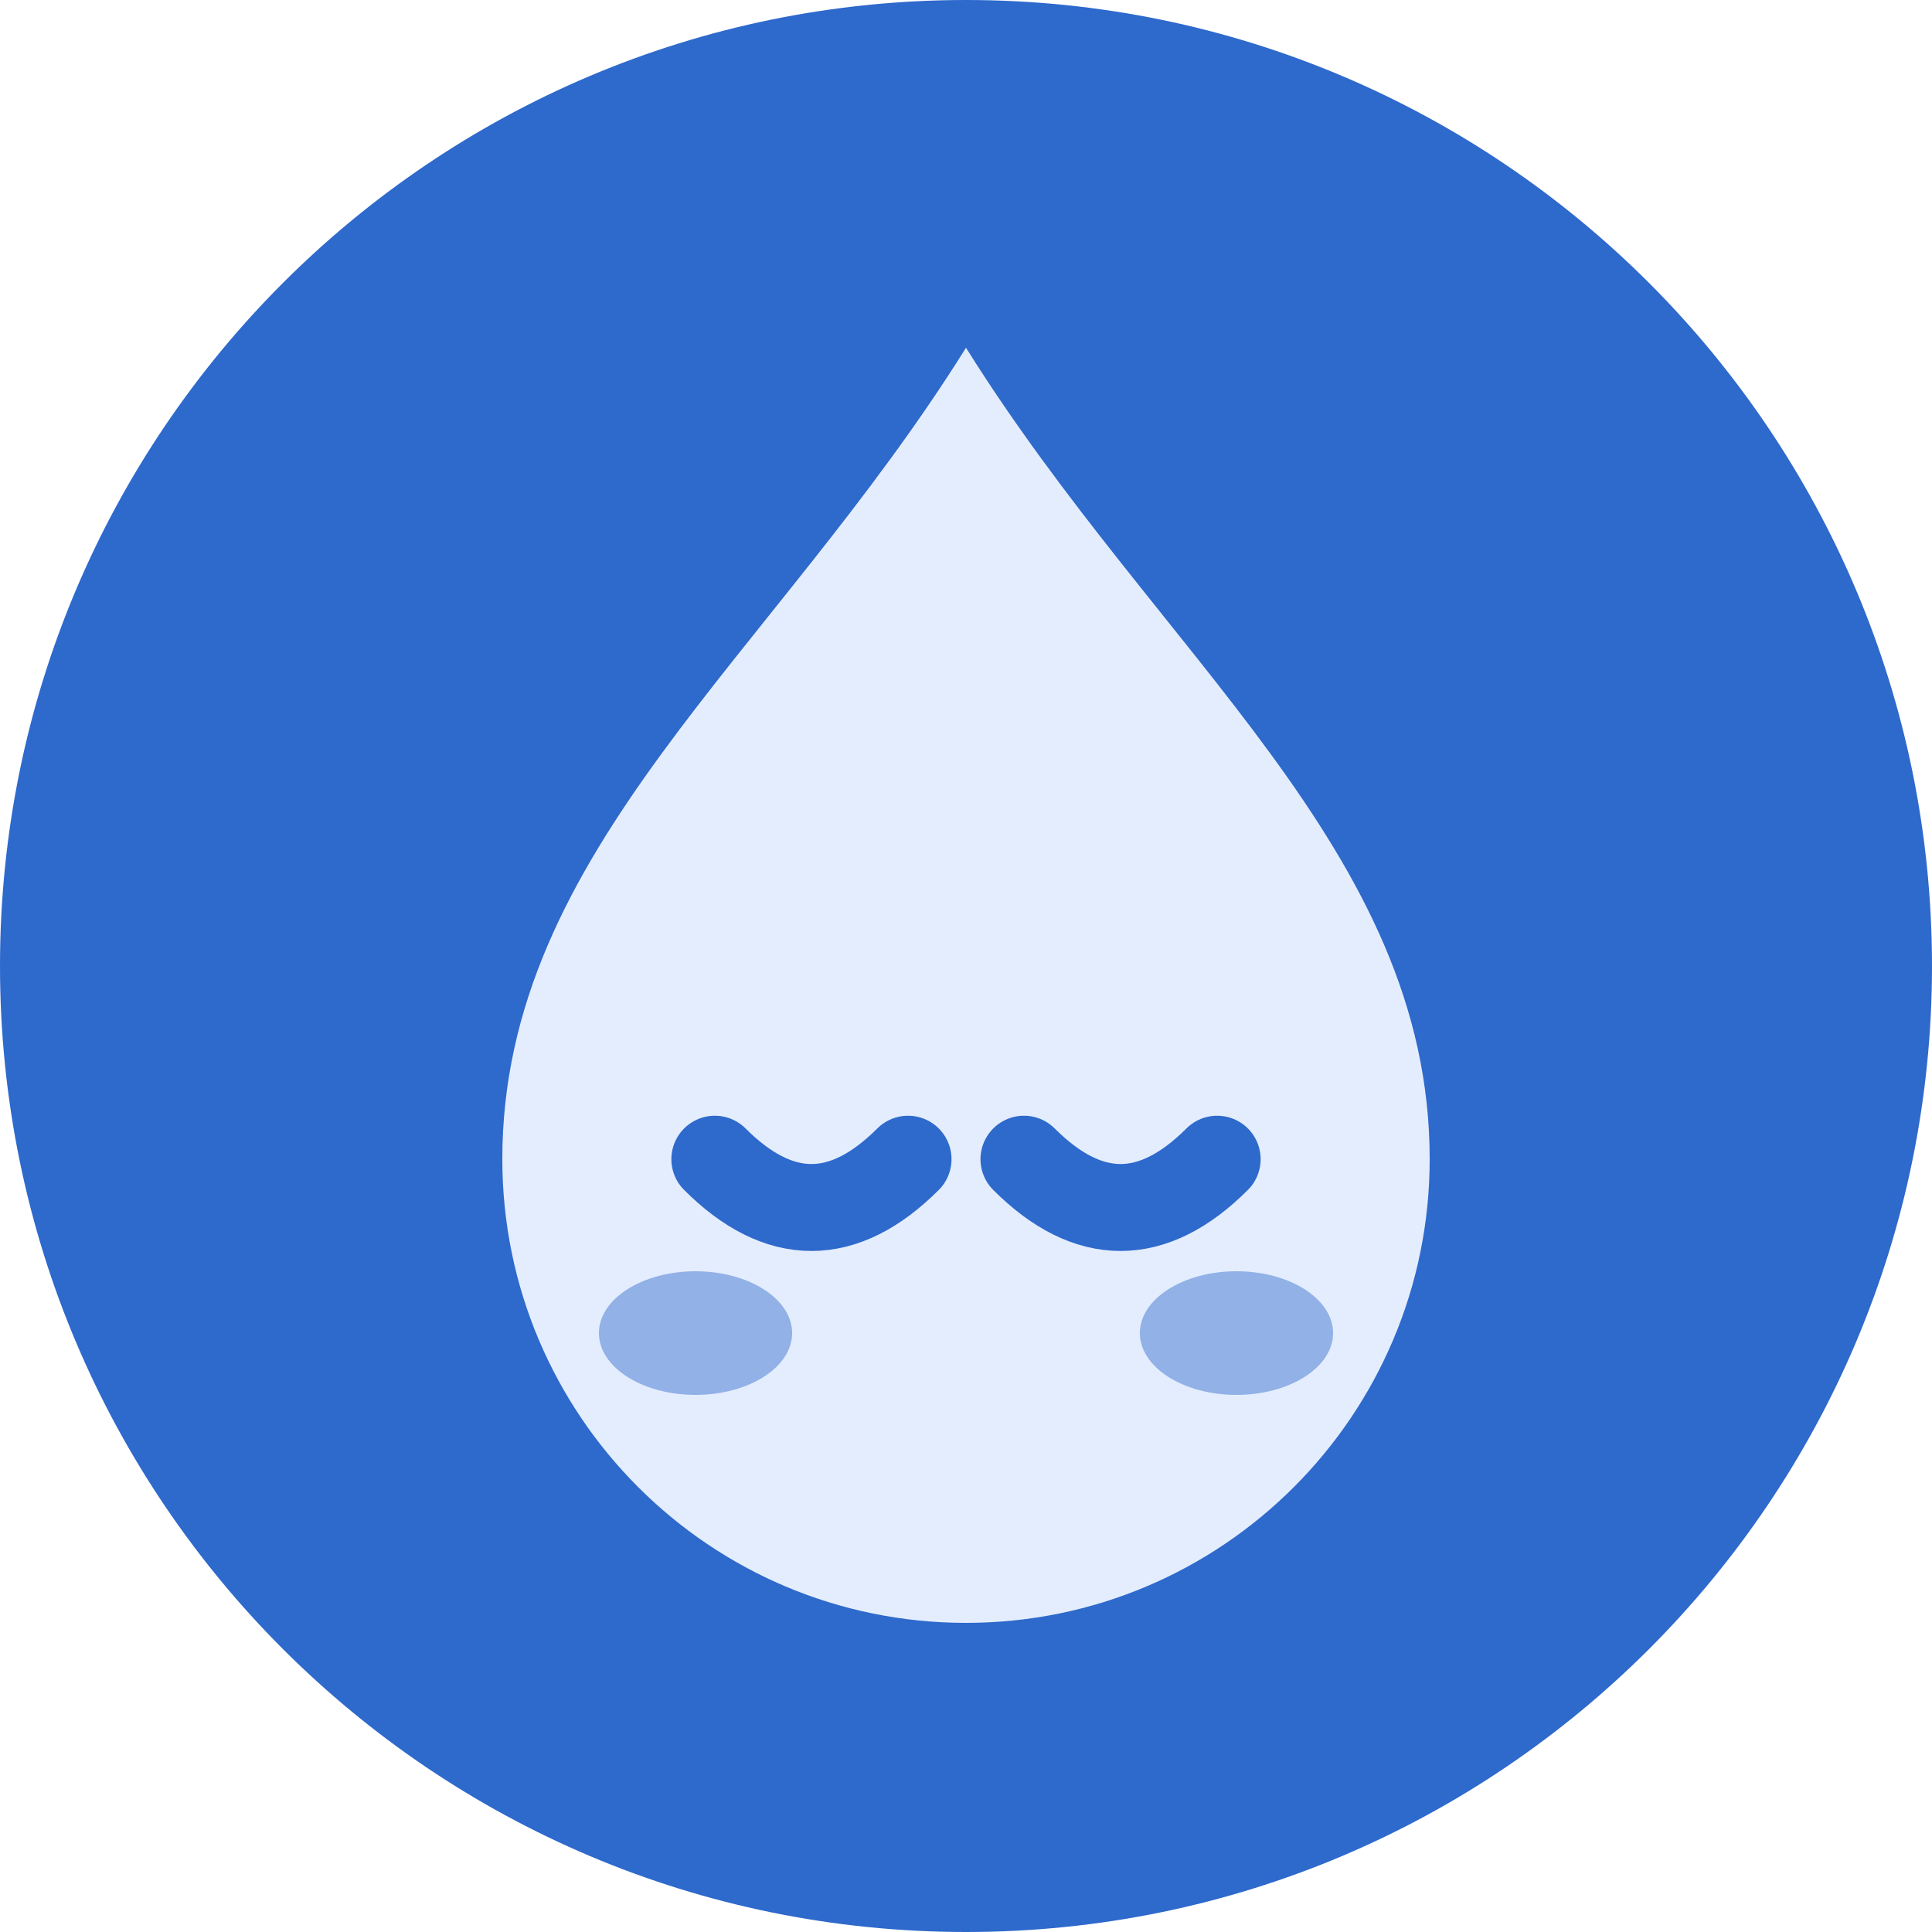
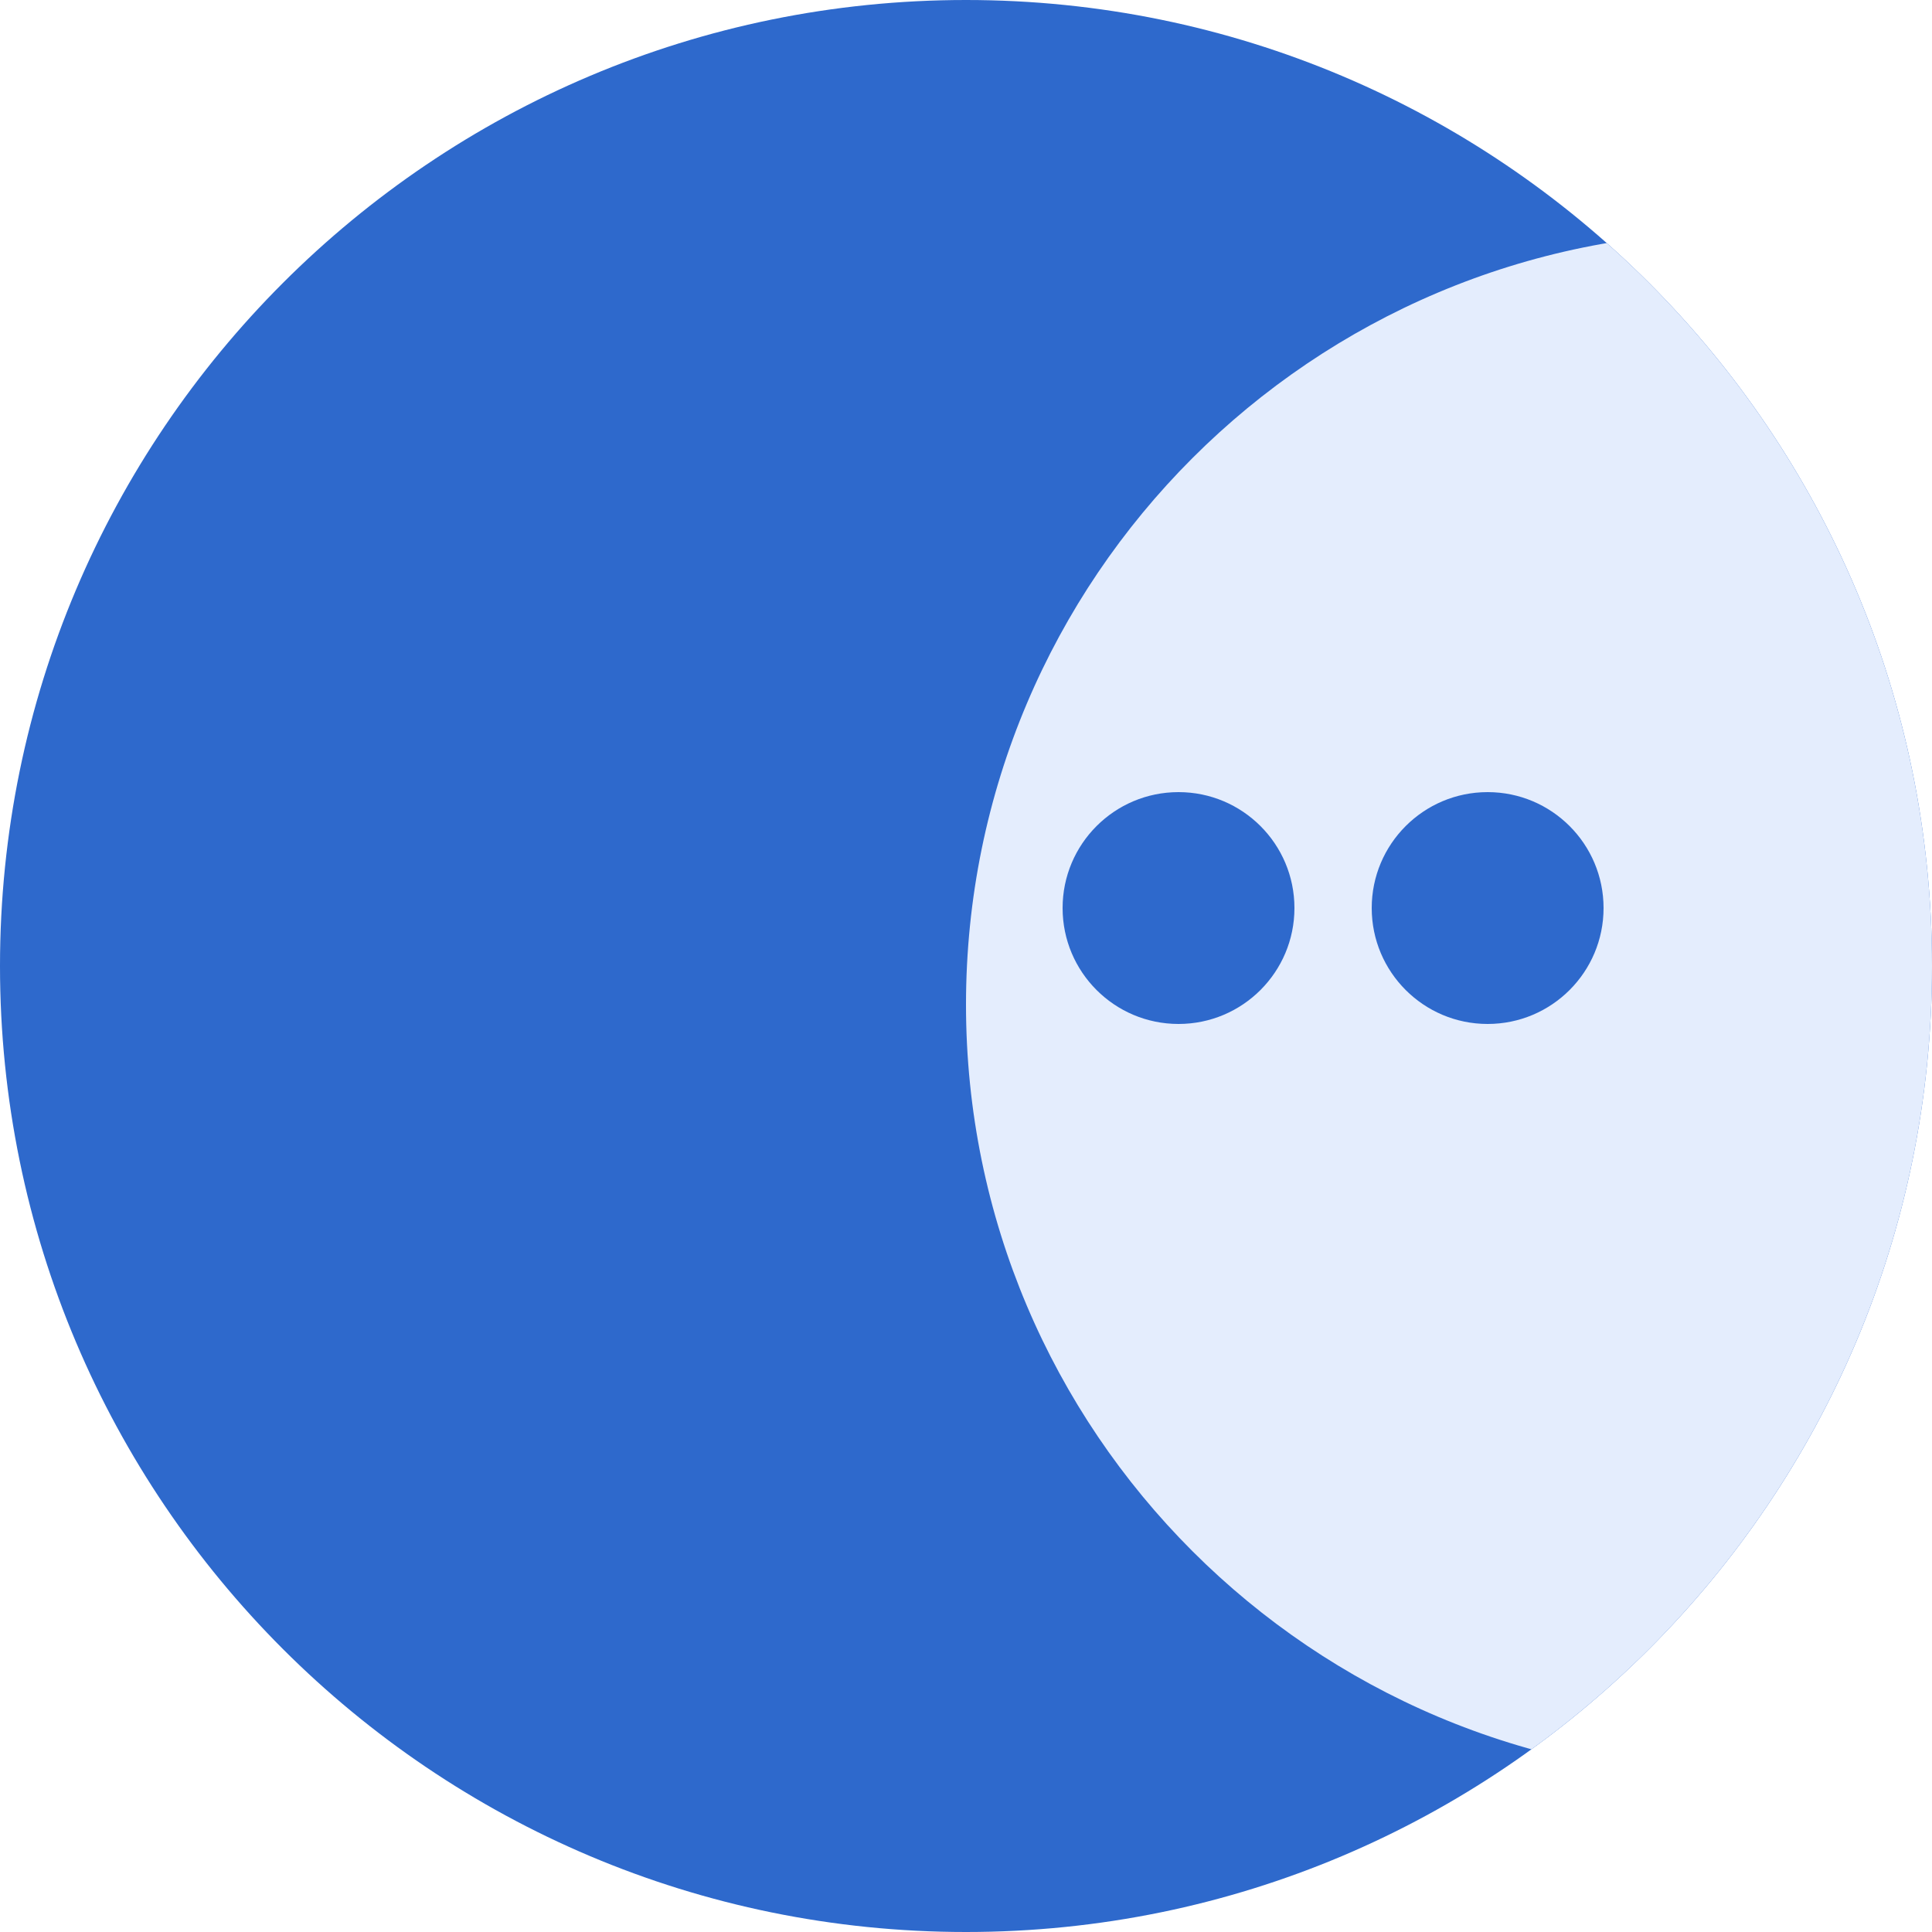
<svg xmlns="http://www.w3.org/2000/svg" viewBox="0 0 100 100" width="100" height="100">
-   <clipPath id="field-i26">
+   <clipPath id="field-i20">
    <circle cx="50" cy="50" r="50" />
  </clipPath>
  <circle cx="50" cy="50" r="50" fill="#2E69CC" />
-   <g clip-path="url(#field-i26)">
-     <path fill="#E4EDFD" d="M50 18C60 34 74 44 74 60A24 24 0 1 1 26 60C26 44 40 34 50 18Z" />
-     <path fill="none" stroke="#2E69CC" stroke-linecap="round" stroke-linejoin="round" stroke-width="4.5" d="M37 60q5 5 10 0M53 60q5 5 10 0" />
-     <ellipse fill="#2E69CC" fill-opacity=".45" cx="36" cy="69" rx="5" ry="3.2" />
-     <ellipse fill="#2E69CC" fill-opacity=".45" cx="64" cy="69" rx="5" ry="3.2" />
+   <g clip-path="url(#field-i20)">
+     <circle fill="#E4EDFD" cx="90" cy="52" r="40" />
+     <circle fill="#2E69CC" cx="61" cy="47" r="6" />
+     <circle fill="#2E69CC" cx="77" cy="47" r="6" />
  </g>
</svg>
